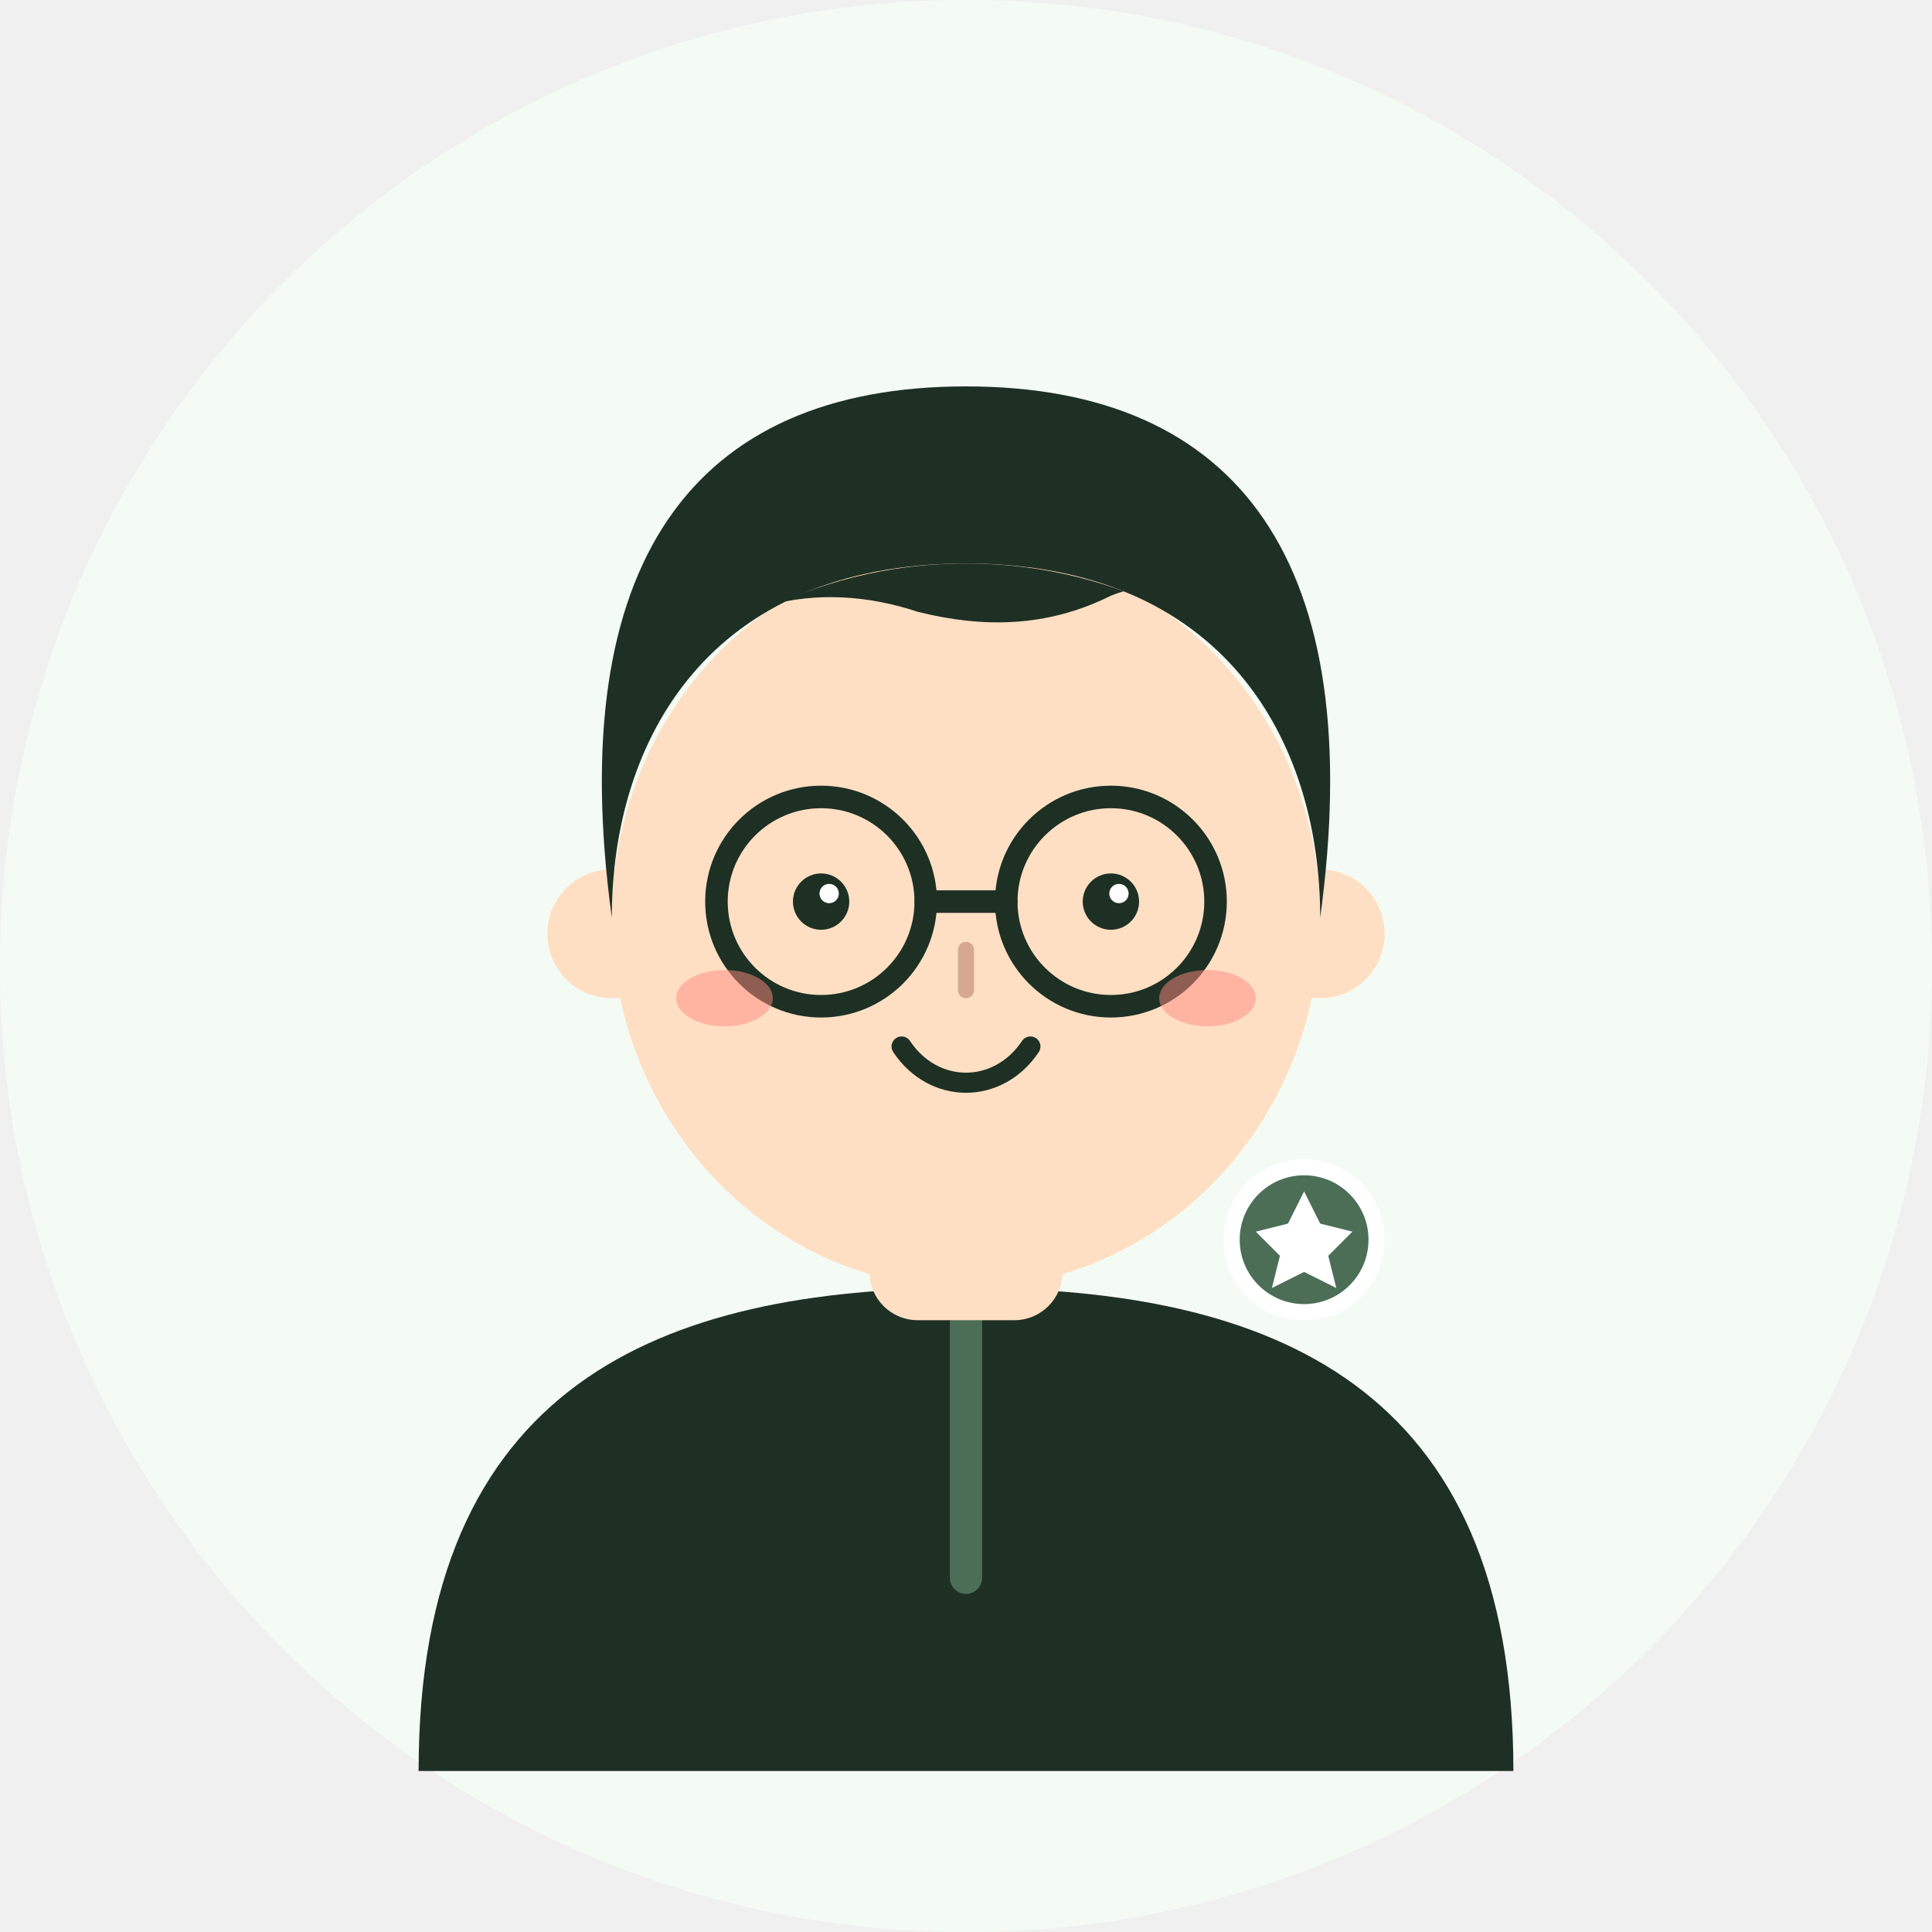
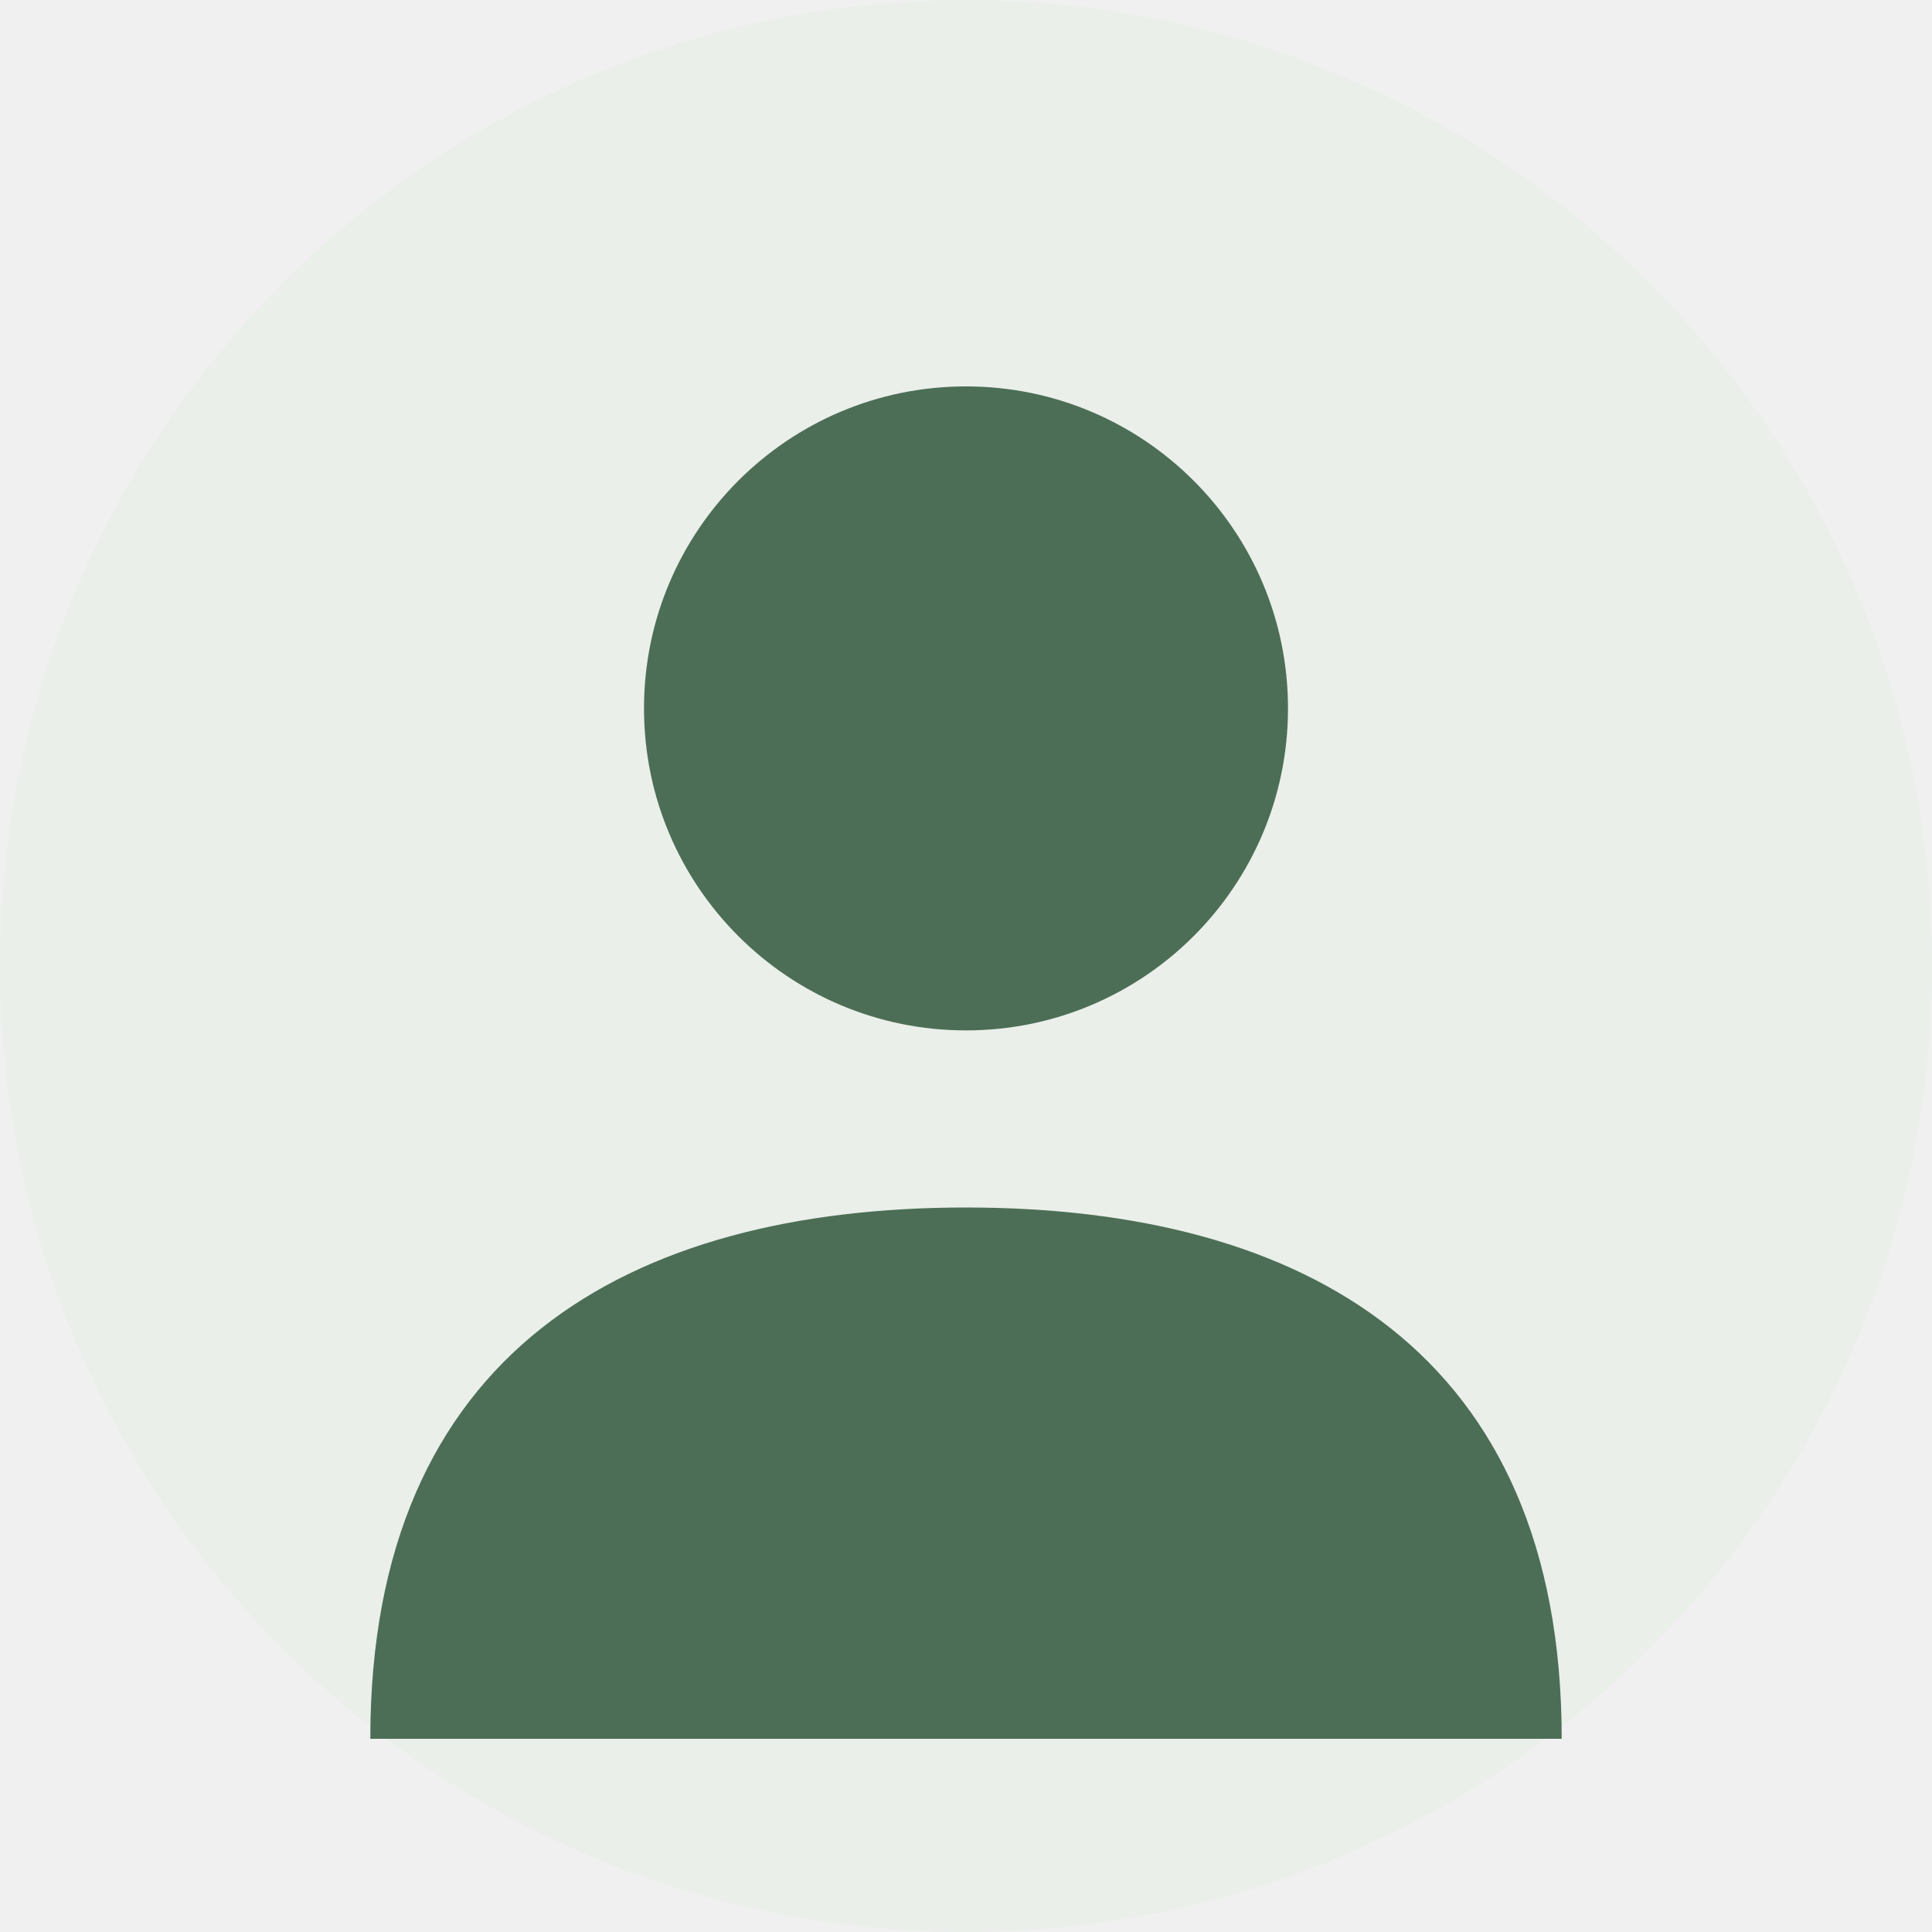
<svg xmlns="http://www.w3.org/2000/svg" viewBox="0 0 240 240" fill="none">
-   <circle cx="120" cy="120" r="120" fill="#F4FBF4" />
-   <path d="M52 220C52 172 82 160 120 160C158 160 188 172 188 220" fill="#1E3024" />
-   <path d="M120 160V196" stroke="#4D6E56" stroke-width="4" stroke-linecap="round" />
-   <rect x="108" y="134" width="24" height="30" rx="6" fill="#FFDFC4" />
-   <ellipse cx="120" cy="114" rx="44" ry="46" fill="#FFDFC4" />
-   <circle cx="76" cy="116" r="8" fill="#FFDFC4" />
-   <circle cx="164" cy="116" r="8" fill="#FFDFC4" />
-   <path d="M76 114C70 70 86 48 120 48C154 48 170 70 164 114C164 92 152 70 120 70C88 70 76 92 76 114Z" fill="#1E3024" />
-   <path d="M78 88C88 74 102 72 114 76C122 78 130 78 138 74C148 70 160 76 162 88C154 80 140 70 120 70C100 70 86 80 78 88Z" fill="#1E3024" />
-   <circle cx="102" cy="112" r="13" stroke="#1E3024" stroke-width="2.8" fill="none" />
-   <circle cx="138" cy="112" r="13" stroke="#1E3024" stroke-width="2.8" fill="none" />
-   <path d="M115 112H125" stroke="#1E3024" stroke-width="2.8" stroke-linecap="round" />
-   <circle cx="102" cy="112" r="3.5" fill="#1E3024" />
-   <circle cx="138" cy="112" r="3.5" fill="#1E3024" />
-   <circle cx="103" cy="111" r="1.2" fill="#FFFFFF" />
-   <circle cx="139" cy="111" r="1.2" fill="#FFFFFF" />
-   <ellipse cx="90" cy="124" rx="6" ry="3.5" fill="#FF8A80" fill-opacity="0.5" />
-   <ellipse cx="150" cy="124" rx="6" ry="3.5" fill="#FF8A80" fill-opacity="0.5" />
-   <path d="M120 118V123" stroke="#D7A890" stroke-width="2" stroke-linecap="round" />
-   <path d="M112 130C116 136 124 136 128 130" stroke="#1E3024" stroke-width="2.5" stroke-linecap="round" fill="none" />
-   <circle cx="162" cy="154" r="9" fill="#4D6E56" stroke="#FFFFFF" stroke-width="2" />
-   <polygon points="162,148 164,152 168,153 165,156 166,160 162,158 158,160 159,156 156,153 160,152" fill="#FFFFFF" />
+   <circle cx="120" cy="120" r="120" fill="#EAEFEA" />
+   <circle cx="120" cy="88" r="40" fill="#4D6E56" />
+   <path d="M46 216C46 168 78 150 120 150C162 150 194 168 194 216" fill="#4D6E56" />
</svg>
